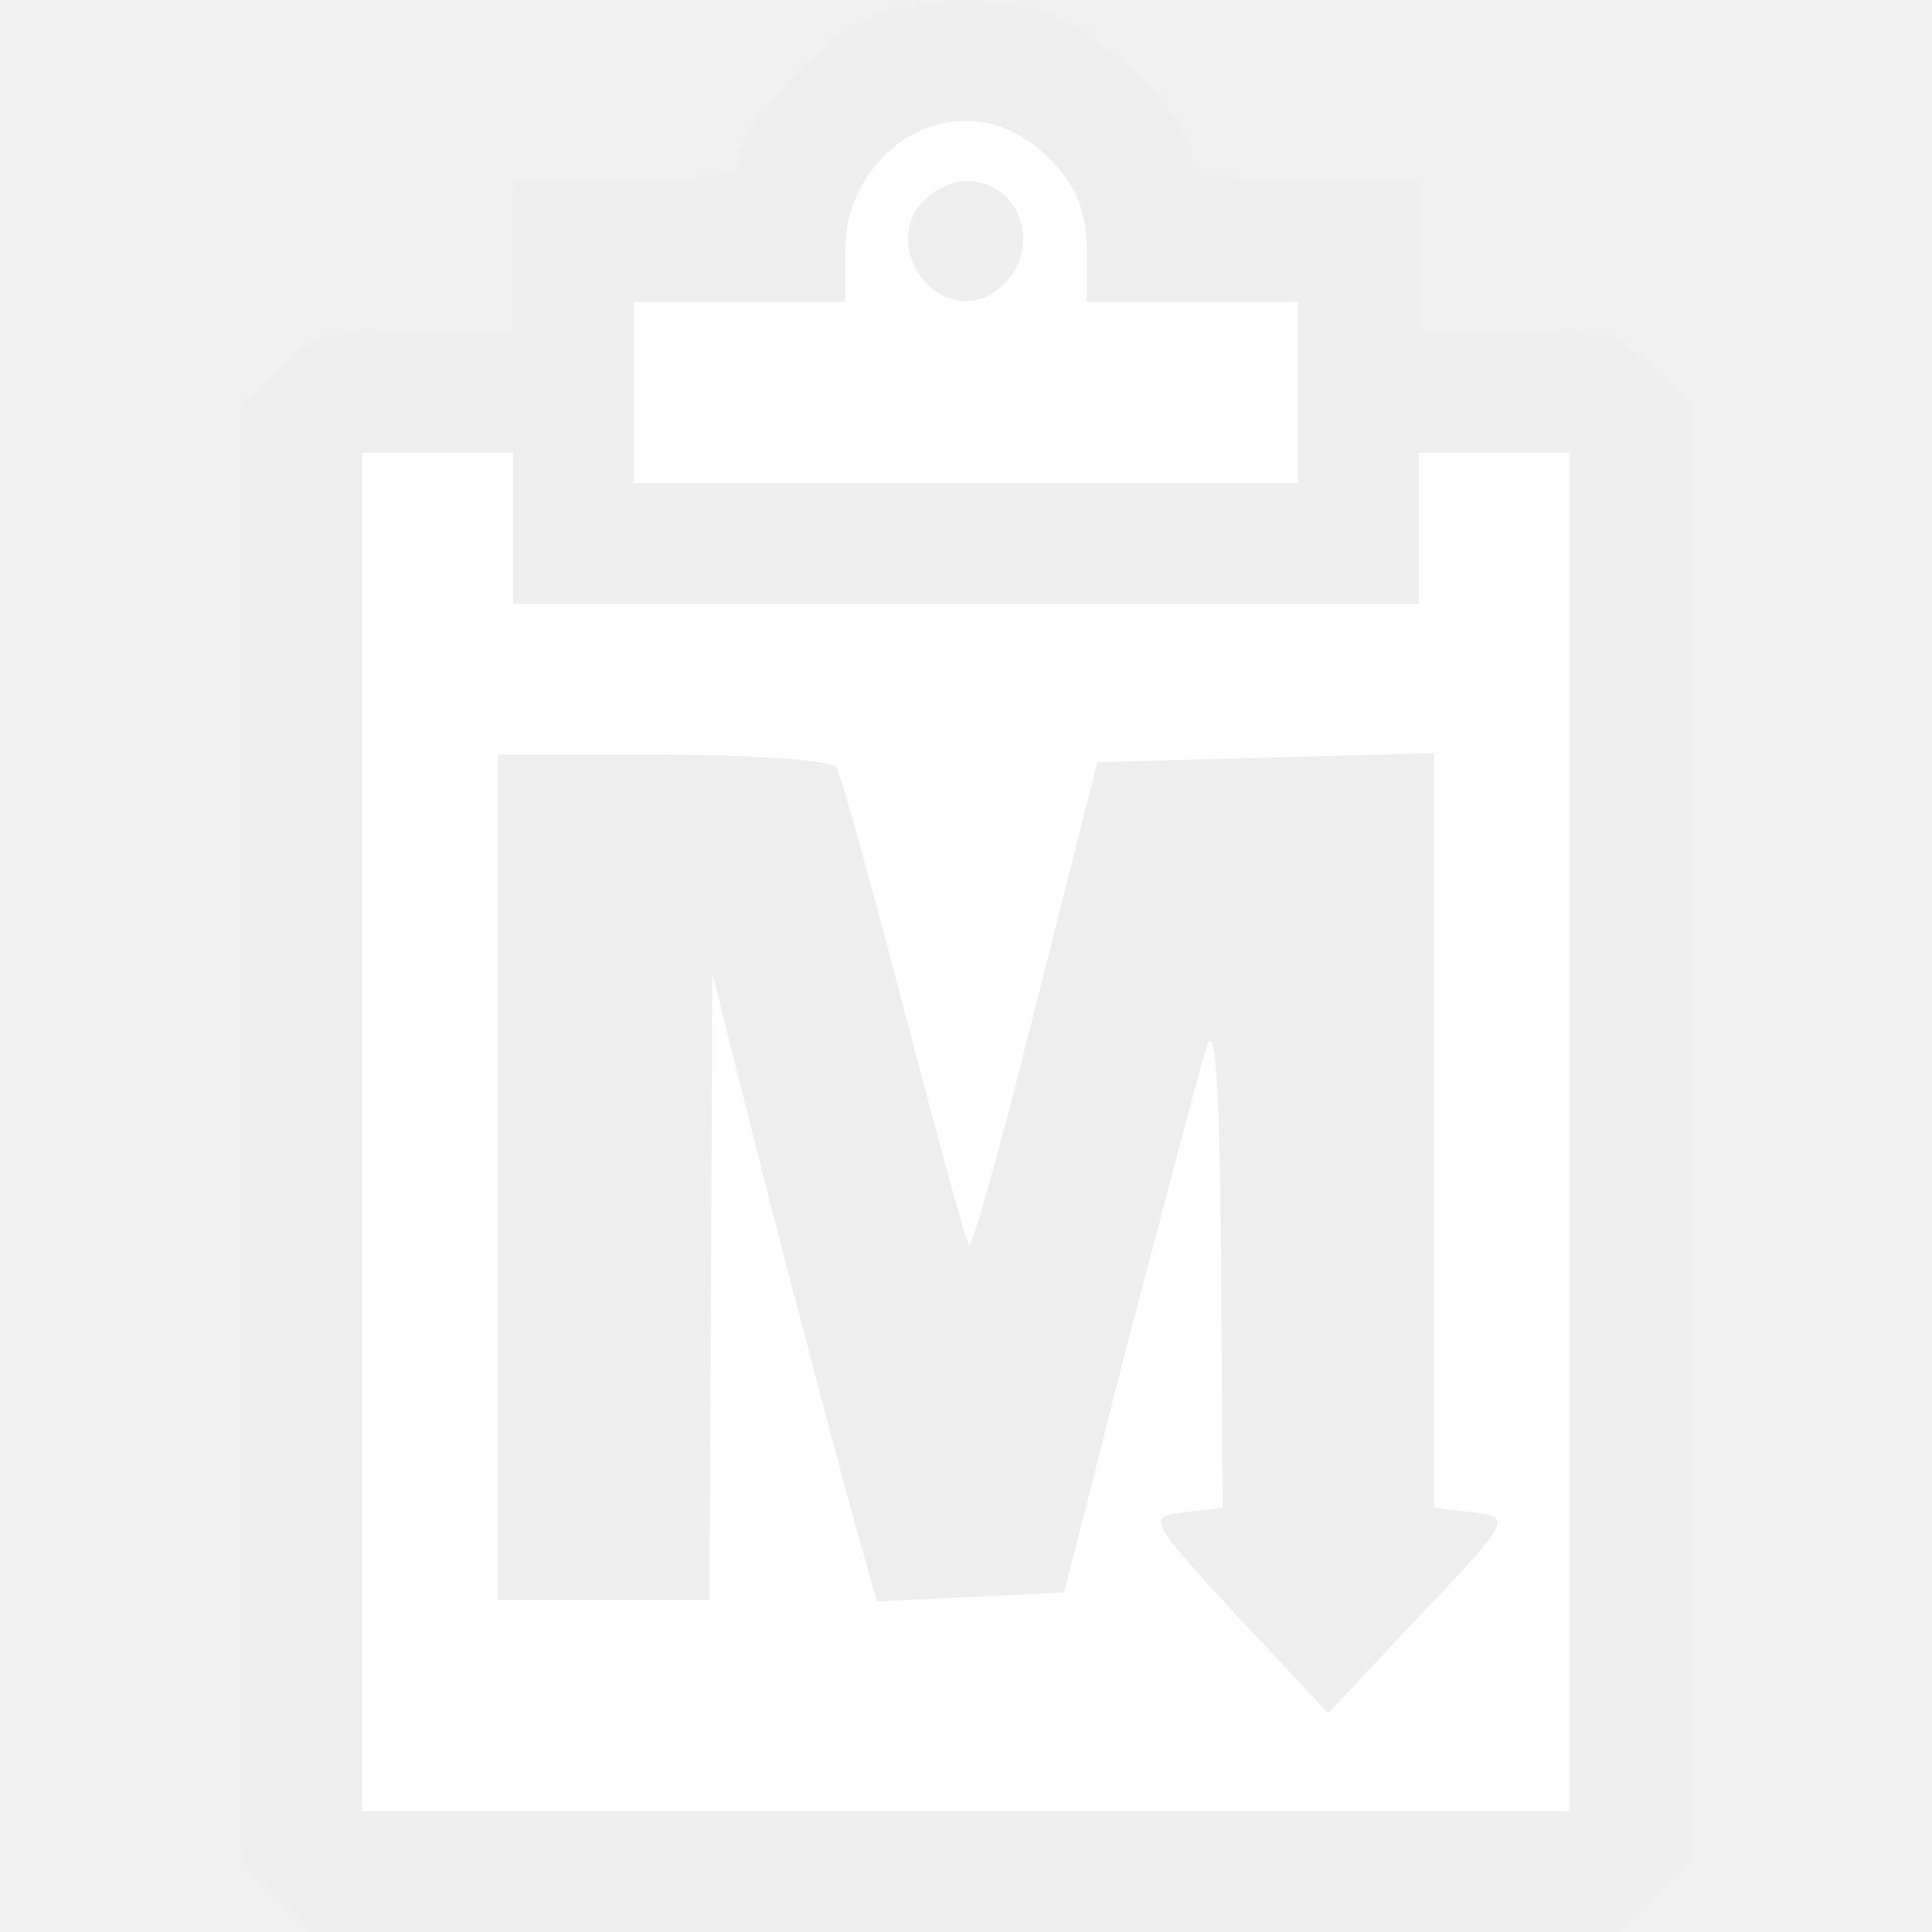
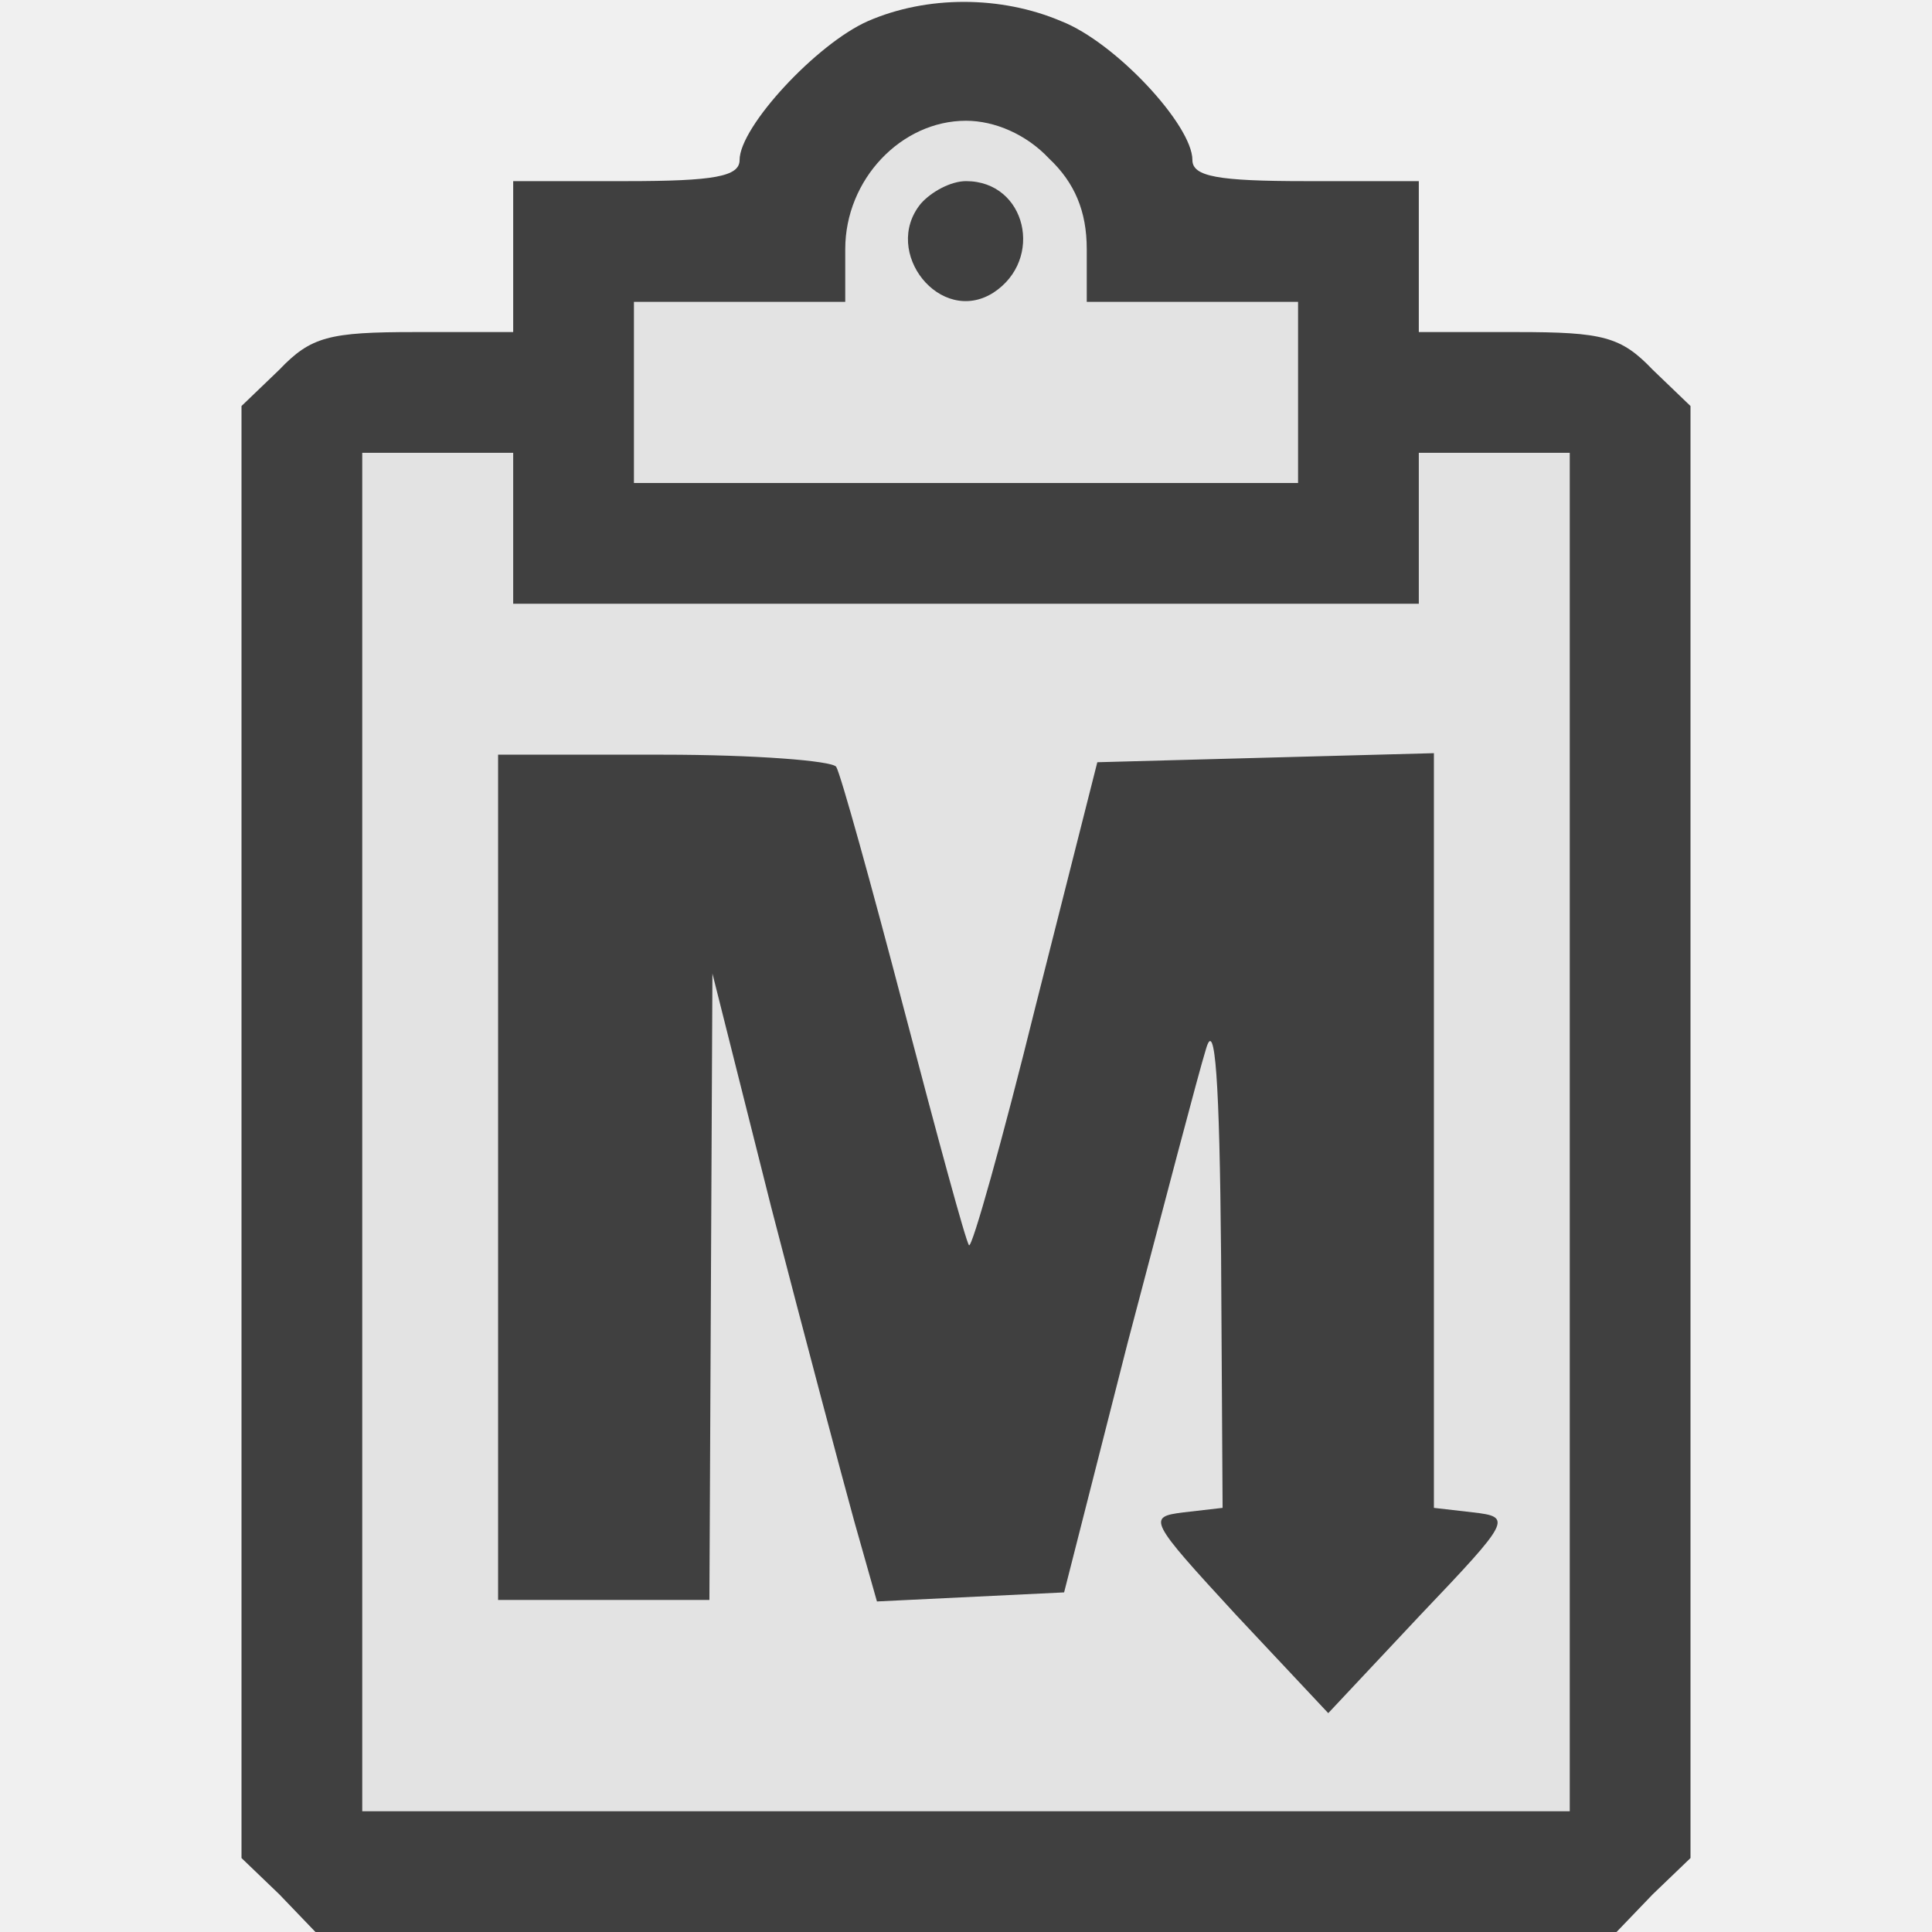
<svg xmlns="http://www.w3.org/2000/svg" version="1.0" width="128pt" height="128pt" viewBox="0 0 128 128" preserveAspectRatio="xMidYMid meet">
-   <g transform="translate(0,128) scale(0.1,-0.1)" fill="#eeeeee" stroke="none">
-     <path fill="#eeeeee" stroke="none" d="M575 1266 c-34 -15 -85 -70 -85 -92 0 -11 -17 -14 -75 -14 l-75 0 0 -50 0 -50 -65 0 c-57 0 -69 -3 -90 -25 l-25 -24 0 -481 0 -481 25 -24 24 -25 431 0 431 0 24 25 25 24 0 481 0 481 -25 24 c-21 22 -33 25 -90 25 l-65 0 0 50 0 50 -75 0 c-58 0 -75 3 -75 14 0 23 -51 78 -87 92 -40 17 -89 17 -128 0z" />
-     <path fill="#ffffff" stroke="none" d="M695 1175 c17 -16 25 -35 25 -60 l0 -35 70 0 70 0 0 -60 0 -60 -220 0 -220 0 0 60 0 60 70 0 70 0 0 35 c0 46 37 85 80 85 19 0 40 -9 55 -25z" />
-     <path fill="#ffffff" stroke="none" d="M340 930 l0 -50 300 0 300 0 0 50 0 50 50 0 50 0 0 -450 0 -450 -400 0 -400 0 0 450 0 450 50 0 50 0 0 -50z" />
-     <path fill="#eeeeee" stroke="none" d="M610 1145 c-26 -32 13 -81 48 -59 34 22 22 74 -18 74 -10 0 -23 -7 -30 -15z" />
-     <path fill="#eeeeee" stroke="none" d="M330 500 l0 -280 70 0 70 0 1 208 1 207 39 -155 c22 -85 47 -179 55 -208 l15 -53 62 3 62 3 42 165 c24 91 47 179 52 195 6 21 9 -20 10 -137 l1 -167 -26 -3 c-24 -3 -23 -5 35 -68 l61 -65 61 65 c60 63 61 65 35 68 l-26 3 0 250 0 250 -112 -3 -111 -3 -41 -162 c-22 -89 -42 -160 -44 -158 -2 2 -21 72 -43 156 -22 84 -42 156 -45 161 -3 4 -54 8 -115 8 l-109 0 0 -280z" />
+   <g transform="translate(0,128) scale(0.1,-0.1)" fill="#404040" stroke="none">
+     <path fill="#404040" stroke="none" d="M575 1266 c-34 -15 -85 -70 -85 -92 0 -11 -17 -14 -75 -14 l-75 0 0 -50 0 -50 -65 0 c-57 0 -69 -3 -90 -25 l-25 -24 0 -481 0 -481 25 -24 24 -25 431 0 431 0 24 25 25 24 0 481 0 481 -25 24 c-21 22 -33 25 -90 25 l-65 0 0 50 0 50 -75 0 c-58 0 -75 3 -75 14 0 23 -51 78 -87 92 -40 17 -89 17 -128 0z" />
+     <path fill="#e3e3e3" stroke="none" d="M695 1175 c17 -16 25 -35 25 -60 l0 -35 70 0 70 0 0 -60 0 -60 -220 0 -220 0 0 60 0 60 70 0 70 0 0 35 c0 46 37 85 80 85 19 0 40 -9 55 -25z" />
+     <path fill="#e3e3e3" stroke="none" d="M340 930 l0 -50 300 0 300 0 0 50 0 50 50 0 50 0 0 -450 0 -450 -400 0 -400 0 0 450 0 450 50 0 50 0 0 -50z" />
+     <path fill="#404040" stroke="none" d="M610 1145 c-26 -32 13 -81 48 -59 34 22 22 74 -18 74 -10 0 -23 -7 -30 -15z" />
+     <path fill="#404040" stroke="none" d="M330 500 l0 -280 70 0 70 0 1 208 1 207 39 -155 c22 -85 47 -179 55 -208 l15 -53 62 3 62 3 42 165 c24 91 47 179 52 195 6 21 9 -20 10 -137 l1 -167 -26 -3 c-24 -3 -23 -5 35 -68 l61 -65 61 65 c60 63 61 65 35 68 l-26 3 0 250 0 250 -112 -3 -111 -3 -41 -162 c-22 -89 -42 -160 -44 -158 -2 2 -21 72 -43 156 -22 84 -42 156 -45 161 -3 4 -54 8 -115 8 l-109 0 0 -280z" />
  </g>
</svg>
